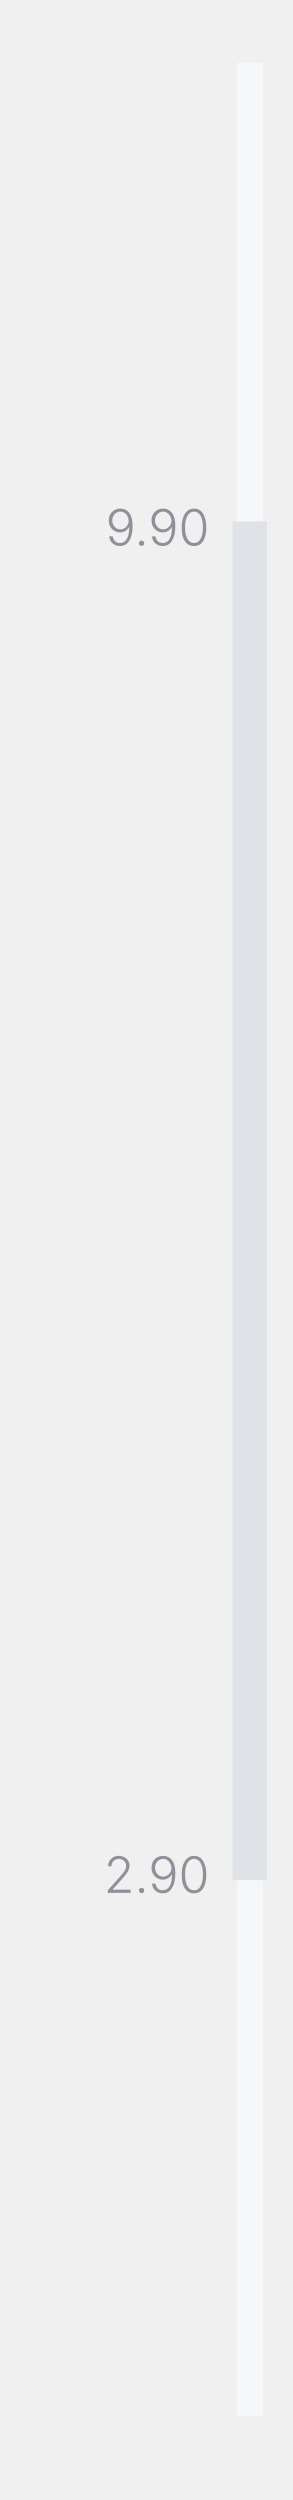
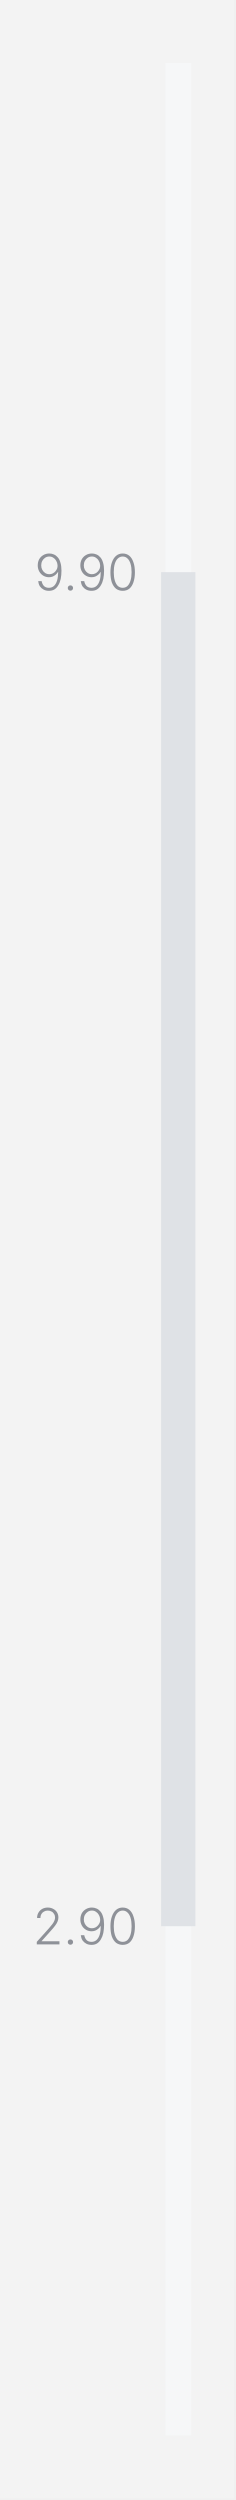
- <svg xmlns="http://www.w3.org/2000/svg" width="68" height="581" viewBox="0 0 68 581" fill="none">
-   <path fill-rule="evenodd" clip-rule="evenodd" d="M55.045 14.58H61.083V561.503H55.045V14.58Z" fill="#F6F7F8" style="fill:#F6F7F8;fill:color(display-p3 0.965 0.969 0.973);fill-opacity:1;" />
-   <path d="M27.887 126.9C27.417 126.9 27.006 126.806 26.654 126.618C26.301 126.43 26.008 126.172 25.773 125.843C25.561 125.49 25.432 125.091 25.385 124.645H26.196C26.266 125.091 26.442 125.467 26.724 125.772C27.006 126.054 27.394 126.195 27.887 126.195C28.334 126.195 28.721 126.054 29.05 125.772C29.379 125.467 29.626 125.044 29.79 124.504C29.955 123.94 30.037 123.27 30.037 122.495H30.002C29.861 122.73 29.684 122.941 29.473 123.129C29.262 123.317 29.015 123.47 28.733 123.587C28.474 123.681 28.193 123.728 27.887 123.728C27.417 123.728 26.983 123.611 26.583 123.376C26.184 123.141 25.867 122.812 25.632 122.389C25.397 121.966 25.279 121.496 25.279 120.979C25.279 120.463 25.385 119.993 25.596 119.57C25.831 119.147 26.149 118.818 26.548 118.583C26.971 118.325 27.453 118.195 27.993 118.195C28.345 118.195 28.686 118.266 29.015 118.407C29.367 118.548 29.673 118.771 29.931 119.076C30.213 119.382 30.425 119.793 30.566 120.31C30.73 120.827 30.812 121.449 30.812 122.178C30.812 122.882 30.753 123.529 30.636 124.116C30.518 124.68 30.331 125.173 30.072 125.596C29.837 126.019 29.532 126.348 29.156 126.583C28.803 126.794 28.381 126.9 27.887 126.9ZM27.993 123.023C28.275 123.023 28.533 122.965 28.768 122.847C29.003 122.73 29.203 122.577 29.367 122.389C29.555 122.178 29.696 121.954 29.79 121.719C29.884 121.461 29.919 121.191 29.896 120.909C29.872 120.533 29.767 120.192 29.579 119.887C29.414 119.581 29.191 119.347 28.909 119.182C28.651 118.994 28.345 118.9 27.993 118.9C27.617 118.9 27.288 118.994 27.006 119.182C26.724 119.37 26.501 119.617 26.337 119.922C26.172 120.228 26.09 120.58 26.09 120.979C26.09 121.355 26.172 121.696 26.337 122.001C26.501 122.307 26.724 122.554 27.006 122.741C27.288 122.929 27.617 123.023 27.993 123.023ZM32.916 126.865C32.729 126.865 32.576 126.806 32.458 126.689C32.341 126.571 32.282 126.418 32.282 126.23C32.282 126.066 32.341 125.925 32.458 125.807C32.576 125.69 32.729 125.631 32.916 125.631C33.081 125.631 33.222 125.69 33.339 125.807C33.457 125.925 33.516 126.066 33.516 126.23C33.516 126.418 33.457 126.571 33.339 126.689C33.222 126.806 33.081 126.865 32.916 126.865ZM37.821 126.9C37.351 126.9 36.939 126.806 36.587 126.618C36.235 126.43 35.941 126.172 35.706 125.843C35.495 125.49 35.365 125.091 35.318 124.645H36.129C36.199 125.091 36.376 125.467 36.657 125.772C36.939 126.054 37.327 126.195 37.821 126.195C38.267 126.195 38.654 126.054 38.983 125.772C39.312 125.467 39.559 125.044 39.724 124.504C39.888 123.94 39.97 123.27 39.97 122.495H39.935C39.794 122.73 39.618 122.941 39.406 123.129C39.195 123.317 38.948 123.47 38.666 123.587C38.408 123.681 38.126 123.728 37.821 123.728C37.351 123.728 36.916 123.611 36.517 123.376C36.117 123.141 35.8 122.812 35.565 122.389C35.33 121.966 35.213 121.496 35.213 120.979C35.213 120.463 35.318 119.993 35.53 119.57C35.765 119.147 36.082 118.818 36.481 118.583C36.904 118.325 37.386 118.195 37.926 118.195C38.279 118.195 38.619 118.266 38.948 118.407C39.301 118.548 39.606 118.771 39.864 119.076C40.146 119.382 40.358 119.793 40.499 120.31C40.663 120.827 40.745 121.449 40.745 122.178C40.745 122.882 40.687 123.529 40.569 124.116C40.452 124.68 40.264 125.173 40.005 125.596C39.77 126.019 39.465 126.348 39.089 126.583C38.737 126.794 38.314 126.9 37.821 126.9ZM37.926 123.023C38.208 123.023 38.467 122.965 38.702 122.847C38.937 122.73 39.136 122.577 39.301 122.389C39.489 122.178 39.63 121.954 39.724 121.719C39.818 121.461 39.853 121.191 39.829 120.909C39.806 120.533 39.7 120.192 39.512 119.887C39.348 119.581 39.124 119.347 38.843 119.182C38.584 118.994 38.279 118.9 37.926 118.9C37.55 118.9 37.221 118.994 36.939 119.182C36.657 119.37 36.434 119.617 36.27 119.922C36.105 120.228 36.023 120.58 36.023 120.979C36.023 121.355 36.105 121.696 36.27 122.001C36.434 122.307 36.657 122.554 36.939 122.741C37.221 122.929 37.55 123.023 37.926 123.023ZM45.084 126.9C44.497 126.9 43.98 126.736 43.534 126.407C43.111 126.054 42.782 125.561 42.547 124.926C42.336 124.269 42.23 123.482 42.23 122.565C42.23 121.649 42.347 120.874 42.582 120.239C42.817 119.581 43.146 119.076 43.569 118.724C43.992 118.372 44.497 118.195 45.084 118.195C45.695 118.195 46.212 118.372 46.635 118.724C47.058 119.076 47.375 119.581 47.587 120.239C47.822 120.874 47.939 121.649 47.939 122.565C47.939 123.482 47.822 124.269 47.587 124.926C47.375 125.561 47.058 126.054 46.635 126.407C46.212 126.736 45.695 126.9 45.084 126.9ZM45.084 126.195C45.531 126.195 45.907 126.054 46.212 125.772C46.517 125.467 46.752 125.044 46.917 124.504C47.081 123.963 47.164 123.317 47.164 122.565C47.164 121.79 47.081 121.132 46.917 120.592C46.752 120.051 46.517 119.64 46.212 119.358C45.907 119.053 45.531 118.9 45.084 118.9C44.661 118.9 44.286 119.053 43.957 119.358C43.651 119.64 43.416 120.051 43.252 120.592C43.087 121.132 43.005 121.79 43.005 122.565C43.005 123.317 43.087 123.963 43.252 124.504C43.416 125.044 43.651 125.467 43.957 125.772C44.286 126.054 44.661 126.195 45.084 126.195Z" fill="#8E9198" style="fill:#8E9198;fill:color(display-p3 0.557 0.569 0.596);fill-opacity:1;" />
-   <path d="M25.055 439.898V439.299L27.839 436.197C28.191 435.798 28.473 435.457 28.685 435.175C28.896 434.893 29.049 434.635 29.143 434.4C29.26 434.142 29.319 433.883 29.319 433.625C29.319 433.296 29.237 433.014 29.072 432.779C28.931 432.521 28.732 432.333 28.473 432.215C28.215 432.074 27.921 432.004 27.592 432.004C27.263 432.004 26.97 432.086 26.711 432.25C26.453 432.391 26.253 432.591 26.112 432.849C25.971 433.108 25.901 433.402 25.901 433.73H25.125C25.125 433.261 25.231 432.849 25.442 432.497C25.654 432.121 25.948 431.827 26.323 431.616C26.699 431.405 27.134 431.299 27.627 431.299C28.097 431.299 28.52 431.405 28.896 431.616C29.272 431.804 29.566 432.074 29.777 432.427C29.988 432.779 30.094 433.167 30.094 433.59C30.094 433.918 30.035 434.224 29.918 434.506C29.824 434.788 29.636 435.117 29.354 435.493C29.096 435.845 28.732 436.28 28.262 436.797L26.182 439.122V439.158H30.341V439.898H25.055ZM32.919 439.968C32.731 439.968 32.578 439.91 32.461 439.792C32.344 439.675 32.285 439.522 32.285 439.334C32.285 439.169 32.344 439.028 32.461 438.911C32.578 438.794 32.731 438.735 32.919 438.735C33.084 438.735 33.225 438.794 33.342 438.911C33.46 439.028 33.518 439.169 33.518 439.334C33.518 439.522 33.46 439.675 33.342 439.792C33.225 439.91 33.084 439.968 32.919 439.968ZM37.823 440.004C37.353 440.004 36.942 439.91 36.59 439.722C36.237 439.534 35.944 439.275 35.709 438.946C35.497 438.594 35.368 438.194 35.321 437.748H36.132C36.202 438.194 36.378 438.57 36.66 438.876C36.942 439.158 37.33 439.299 37.823 439.299C38.27 439.299 38.657 439.158 38.986 438.876C39.315 438.57 39.562 438.147 39.726 437.607C39.891 437.043 39.973 436.374 39.973 435.598H39.938C39.797 435.833 39.62 436.045 39.409 436.233C39.198 436.421 38.951 436.573 38.669 436.691C38.41 436.785 38.129 436.832 37.823 436.832C37.353 436.832 36.919 436.714 36.519 436.479C36.12 436.244 35.803 435.915 35.568 435.493C35.333 435.07 35.215 434.6 35.215 434.083C35.215 433.566 35.321 433.096 35.532 432.673C35.767 432.25 36.085 431.921 36.484 431.686C36.907 431.428 37.389 431.299 37.929 431.299C38.281 431.299 38.622 431.369 38.951 431.51C39.303 431.651 39.609 431.874 39.867 432.18C40.149 432.485 40.361 432.896 40.502 433.413C40.666 433.93 40.748 434.553 40.748 435.281C40.748 435.986 40.69 436.632 40.572 437.219C40.455 437.783 40.267 438.277 40.008 438.7C39.773 439.122 39.468 439.451 39.092 439.686C38.739 439.898 38.316 440.004 37.823 440.004ZM37.929 436.127C38.211 436.127 38.469 436.068 38.704 435.951C38.939 435.833 39.139 435.681 39.303 435.493C39.491 435.281 39.632 435.058 39.726 434.823C39.82 434.565 39.855 434.294 39.832 434.012C39.808 433.637 39.703 433.296 39.515 432.99C39.35 432.685 39.127 432.45 38.845 432.286C38.587 432.098 38.281 432.004 37.929 432.004C37.553 432.004 37.224 432.098 36.942 432.286C36.66 432.474 36.437 432.72 36.273 433.026C36.108 433.331 36.026 433.684 36.026 434.083C36.026 434.459 36.108 434.799 36.273 435.105C36.437 435.41 36.66 435.657 36.942 435.845C37.224 436.033 37.553 436.127 37.929 436.127ZM45.087 440.004C44.5 440.004 43.983 439.839 43.536 439.51C43.114 439.158 42.785 438.664 42.55 438.03C42.338 437.372 42.233 436.585 42.233 435.669C42.233 434.753 42.35 433.977 42.585 433.343C42.82 432.685 43.149 432.18 43.572 431.827C43.995 431.475 44.5 431.299 45.087 431.299C45.698 431.299 46.215 431.475 46.638 431.827C47.061 432.18 47.378 432.685 47.589 433.343C47.824 433.977 47.942 434.753 47.942 435.669C47.942 436.585 47.824 437.372 47.589 438.03C47.378 438.664 47.061 439.158 46.638 439.51C46.215 439.839 45.698 440.004 45.087 440.004ZM45.087 439.299C45.533 439.299 45.909 439.158 46.215 438.876C46.52 438.57 46.755 438.147 46.92 437.607C47.084 437.067 47.166 436.421 47.166 435.669C47.166 434.893 47.084 434.236 46.92 433.695C46.755 433.155 46.52 432.744 46.215 432.462C45.909 432.156 45.533 432.004 45.087 432.004C44.664 432.004 44.288 432.156 43.959 432.462C43.654 432.744 43.419 433.155 43.255 433.695C43.09 434.236 43.008 434.893 43.008 435.669C43.008 436.421 43.09 437.067 43.255 437.607C43.419 438.147 43.654 438.57 43.959 438.876C44.288 439.158 44.664 439.299 45.087 439.299Z" fill="#8E9198" style="fill:#8E9198;fill:color(display-p3 0.557 0.569 0.596);fill-opacity:1;" />
-   <path fill-rule="evenodd" clip-rule="evenodd" d="M54.045 121.168H62.045V436.933H54.045V121.168Z" fill="#DFE2E6" style="fill:#DFE2E6;fill:color(display-p3 0.875 0.886 0.902);fill-opacity:1;" />
+ <svg xmlns="http://www.w3.org/2000/svg" width="55" height="583" viewBox="0 0 55 583" fill="none">
+   <rect opacity="0.2" width="54.567" height="582.62" fill="white" style="fill:white;fill-opacity:1;" />
+   <path fill-rule="evenodd" clip-rule="evenodd" d="M38.567 14.71H44.605V567.91H38.567V14.71Z" fill="#F6F7F8" style="fill:#F6F7F8;fill:color(display-p3 0.965 0.969 0.973);fill-opacity:1;" />
+   <path d="M11.409 137.78C10.939 137.78 10.528 137.686 10.176 137.498C9.823 137.31 9.53 137.051 9.295 136.723C9.083 136.37 8.954 135.971 8.907 135.524H9.717C9.788 135.971 9.964 136.347 10.246 136.652C10.528 136.934 10.916 137.075 11.409 137.075C11.855 137.075 12.243 136.934 12.572 136.652C12.901 136.347 13.148 135.924 13.312 135.383C13.477 134.819 13.559 134.15 13.559 133.375H13.524C13.383 133.61 13.206 133.821 12.995 134.009C12.784 134.197 12.537 134.35 12.255 134.467C11.996 134.561 11.714 134.608 11.409 134.608C10.939 134.608 10.505 134.491 10.105 134.256C9.706 134.021 9.389 133.692 9.154 133.269C8.919 132.846 8.801 132.376 8.801 131.859C8.801 131.342 8.907 130.872 9.118 130.45C9.353 130.027 9.671 129.698 10.07 129.463C10.493 129.204 10.974 129.075 11.515 129.075C11.867 129.075 12.208 129.146 12.537 129.287C12.889 129.428 13.195 129.651 13.453 129.956C13.735 130.262 13.947 130.673 14.087 131.19C14.252 131.706 14.334 132.329 14.334 133.057C14.334 133.762 14.275 134.408 14.158 134.996C14.04 135.56 13.852 136.053 13.594 136.476C13.359 136.899 13.054 137.228 12.678 137.463C12.325 137.674 11.902 137.78 11.409 137.78ZM11.515 133.903C11.797 133.903 12.055 133.844 12.29 133.727C12.525 133.61 12.725 133.457 12.889 133.269C13.077 133.057 13.218 132.834 13.312 132.599C13.406 132.341 13.441 132.071 13.418 131.789C13.394 131.413 13.289 131.072 13.101 130.767C12.936 130.461 12.713 130.226 12.431 130.062C12.173 129.874 11.867 129.78 11.515 129.78C11.139 129.78 10.81 129.874 10.528 130.062C10.246 130.25 10.023 130.497 9.858 130.802C9.694 131.107 9.612 131.46 9.612 131.859C9.612 132.235 9.694 132.576 9.858 132.881C10.023 133.187 10.246 133.433 10.528 133.621C10.81 133.809 11.139 133.903 11.515 133.903ZM16.438 137.745C16.25 137.745 16.098 137.686 15.98 137.568C15.863 137.451 15.804 137.298 15.804 137.11C15.804 136.946 15.863 136.805 15.98 136.687C16.098 136.57 16.25 136.511 16.438 136.511C16.603 136.511 16.744 136.57 16.861 136.687C16.979 136.805 17.038 136.946 17.038 137.11C17.038 137.298 16.979 137.451 16.861 137.568C16.744 137.686 16.603 137.745 16.438 137.745ZM21.342 137.78C20.872 137.78 20.461 137.686 20.109 137.498C19.756 137.31 19.463 137.051 19.228 136.723C19.017 136.37 18.887 135.971 18.84 135.524H19.651C19.721 135.971 19.898 136.347 20.179 136.652C20.461 136.934 20.849 137.075 21.342 137.075C21.789 137.075 22.176 136.934 22.505 136.652C22.834 136.347 23.081 135.924 23.245 135.383C23.41 134.819 23.492 134.15 23.492 133.375H23.457C23.316 133.61 23.14 133.821 22.928 134.009C22.717 134.197 22.47 134.35 22.188 134.467C21.93 134.561 21.648 134.608 21.342 134.608C20.872 134.608 20.438 134.491 20.038 134.256C19.639 134.021 19.322 133.692 19.087 133.269C18.852 132.846 18.735 132.376 18.735 131.859C18.735 131.342 18.84 130.872 19.052 130.45C19.287 130.027 19.604 129.698 20.003 129.463C20.426 129.204 20.908 129.075 21.448 129.075C21.8 129.075 22.141 129.146 22.47 129.287C22.823 129.428 23.128 129.651 23.386 129.956C23.668 130.262 23.88 130.673 24.021 131.19C24.185 131.706 24.267 132.329 24.267 133.057C24.267 133.762 24.209 134.408 24.091 134.996C23.974 135.56 23.786 136.053 23.527 136.476C23.292 136.899 22.987 137.228 22.611 137.463C22.259 137.674 21.836 137.78 21.342 137.78ZM21.448 133.903C21.73 133.903 21.988 133.844 22.223 133.727C22.458 133.61 22.658 133.457 22.823 133.269C23.011 133.057 23.151 132.834 23.245 132.599C23.339 132.341 23.375 132.071 23.351 131.789C23.328 131.413 23.222 131.072 23.034 130.767C22.869 130.461 22.646 130.226 22.364 130.062C22.106 129.874 21.8 129.78 21.448 129.78C21.072 129.78 20.743 129.874 20.461 130.062C20.179 130.25 19.956 130.497 19.792 130.802C19.627 131.107 19.545 131.46 19.545 131.859C19.545 132.235 19.627 132.576 19.792 132.881C19.956 133.187 20.179 133.433 20.461 133.621C20.743 133.809 21.072 133.903 21.448 133.903ZM28.606 137.78C28.019 137.78 27.502 137.615 27.056 137.286C26.633 136.934 26.304 136.441 26.069 135.806C25.858 135.148 25.752 134.361 25.752 133.445C25.752 132.529 25.869 131.753 26.104 131.119C26.339 130.461 26.668 129.956 27.091 129.604C27.514 129.251 28.019 129.075 28.606 129.075C29.217 129.075 29.734 129.251 30.157 129.604C30.58 129.956 30.897 130.461 31.108 131.119C31.343 131.753 31.461 132.529 31.461 133.445C31.461 134.361 31.343 135.148 31.108 135.806C30.897 136.441 30.58 136.934 30.157 137.286C29.734 137.615 29.217 137.78 28.606 137.78ZM28.606 137.075C29.053 137.075 29.429 136.934 29.734 136.652C30.04 136.347 30.274 135.924 30.439 135.383C30.603 134.843 30.686 134.197 30.686 133.445C30.686 132.67 30.603 132.012 30.439 131.472C30.274 130.931 30.04 130.52 29.734 130.238C29.429 129.933 29.053 129.78 28.606 129.78C28.183 129.78 27.808 129.933 27.479 130.238C27.173 130.52 26.938 130.931 26.774 131.472C26.609 132.012 26.527 132.67 26.527 133.445C26.527 134.197 26.609 134.843 26.774 135.383C26.938 135.924 27.173 136.347 27.479 136.652C27.808 136.934 28.183 137.075 28.606 137.075Z" fill="#8E9198" style="fill:#8E9198;fill:color(display-p3 0.557 0.569 0.596);fill-opacity:1;" />
+   <path d="M8.577 453.439V452.84L11.361 449.738C11.713 449.339 11.995 448.998 12.207 448.716C12.418 448.434 12.571 448.176 12.665 447.941C12.782 447.683 12.841 447.424 12.841 447.166C12.841 446.837 12.759 446.555 12.594 446.32C12.453 446.062 12.254 445.874 11.995 445.756C11.737 445.615 11.443 445.545 11.114 445.545C10.785 445.545 10.491 445.627 10.233 445.791C9.975 445.932 9.775 446.132 9.634 446.39C9.493 446.649 9.422 446.943 9.422 447.272H8.647C8.647 446.802 8.753 446.39 8.964 446.038C9.176 445.662 9.469 445.368 9.845 445.157C10.221 444.946 10.656 444.84 11.149 444.84C11.619 444.84 12.042 444.946 12.418 445.157C12.794 445.345 13.088 445.615 13.299 445.968C13.51 446.32 13.616 446.708 13.616 447.131C13.616 447.459 13.557 447.765 13.44 448.047C13.346 448.329 13.158 448.658 12.876 449.034C12.618 449.386 12.254 449.821 11.784 450.338L9.704 452.663V452.699H13.863V453.439H8.577ZM16.441 453.509C16.253 453.509 16.1 453.451 15.983 453.333C15.866 453.216 15.807 453.063 15.807 452.875C15.807 452.71 15.866 452.569 15.983 452.452C16.1 452.335 16.253 452.276 16.441 452.276C16.606 452.276 16.747 452.335 16.864 452.452C16.982 452.569 17.04 452.71 17.04 452.875C17.04 453.063 16.982 453.216 16.864 453.333C16.747 453.451 16.606 453.509 16.441 453.509ZM21.345 453.545C20.875 453.545 20.464 453.451 20.112 453.263C19.759 453.075 19.465 452.816 19.231 452.487C19.019 452.135 18.89 451.735 18.843 451.289H19.654C19.724 451.735 19.9 452.111 20.182 452.417C20.464 452.699 20.852 452.84 21.345 452.84C21.791 452.84 22.179 452.699 22.508 452.417C22.837 452.111 23.084 451.688 23.248 451.148C23.413 450.584 23.495 449.915 23.495 449.139H23.46C23.319 449.374 23.142 449.586 22.931 449.774C22.72 449.962 22.473 450.114 22.191 450.232C21.932 450.326 21.651 450.373 21.345 450.373C20.875 450.373 20.441 450.255 20.041 450.02C19.642 449.785 19.325 449.456 19.09 449.034C18.855 448.611 18.737 448.141 18.737 447.624C18.737 447.107 18.843 446.637 19.054 446.214C19.289 445.791 19.607 445.462 20.006 445.228C20.429 444.969 20.91 444.84 21.451 444.84C21.803 444.84 22.144 444.91 22.473 445.051C22.825 445.192 23.131 445.415 23.389 445.721C23.671 446.026 23.883 446.437 24.023 446.954C24.188 447.471 24.27 448.094 24.27 448.822C24.27 449.527 24.211 450.173 24.094 450.76C23.976 451.324 23.788 451.818 23.53 452.241C23.295 452.663 22.99 452.992 22.614 453.227C22.261 453.439 21.838 453.545 21.345 453.545ZM21.451 449.668C21.733 449.668 21.991 449.609 22.226 449.492C22.461 449.374 22.661 449.222 22.825 449.034C23.013 448.822 23.154 448.599 23.248 448.364C23.342 448.106 23.377 447.835 23.354 447.553C23.33 447.178 23.225 446.837 23.037 446.531C22.872 446.226 22.649 445.991 22.367 445.827C22.109 445.639 21.803 445.545 21.451 445.545C21.075 445.545 20.746 445.639 20.464 445.827C20.182 446.015 19.959 446.261 19.794 446.567C19.63 446.872 19.548 447.225 19.548 447.624C19.548 448 19.63 448.341 19.794 448.646C19.959 448.951 20.182 449.198 20.464 449.386C20.746 449.574 21.075 449.668 21.451 449.668ZM28.609 453.545C28.022 453.545 27.505 453.38 27.058 453.051C26.635 452.699 26.306 452.205 26.072 451.571C25.86 450.913 25.754 450.126 25.754 449.21C25.754 448.294 25.872 447.518 26.107 446.884C26.342 446.226 26.671 445.721 27.094 445.368C27.517 445.016 28.022 444.84 28.609 444.84C29.22 444.84 29.737 445.016 30.16 445.368C30.582 445.721 30.9 446.226 31.111 446.884C31.346 447.518 31.463 448.294 31.463 449.21C31.463 450.126 31.346 450.913 31.111 451.571C30.9 452.205 30.582 452.699 30.16 453.051C29.737 453.38 29.22 453.545 28.609 453.545ZM28.609 452.84C29.055 452.84 29.431 452.699 29.737 452.417C30.042 452.111 30.277 451.688 30.442 451.148C30.606 450.608 30.688 449.962 30.688 449.21C30.688 448.434 30.606 447.777 30.442 447.236C30.277 446.696 30.042 446.285 29.737 446.003C29.431 445.697 29.055 445.545 28.609 445.545C28.186 445.545 27.81 445.697 27.481 446.003C27.176 446.285 26.941 446.696 26.776 447.236C26.612 447.777 26.53 448.434 26.53 449.21C26.53 449.962 26.612 450.608 26.776 451.148C26.941 451.688 27.176 452.111 27.481 452.417C27.81 452.699 28.186 452.84 28.609 452.84Z" fill="#8E9198" style="fill:#8E9198;fill:color(display-p3 0.557 0.569 0.596);fill-opacity:1;" />
+   <path fill-rule="evenodd" clip-rule="evenodd" d="M37.567 133.427H45.567V449.192H37.567V133.427Z" fill="#DFE2E6" style="fill:#DFE2E6;fill:color(display-p3 0.875 0.886 0.902);fill-opacity:1;" />
</svg>
